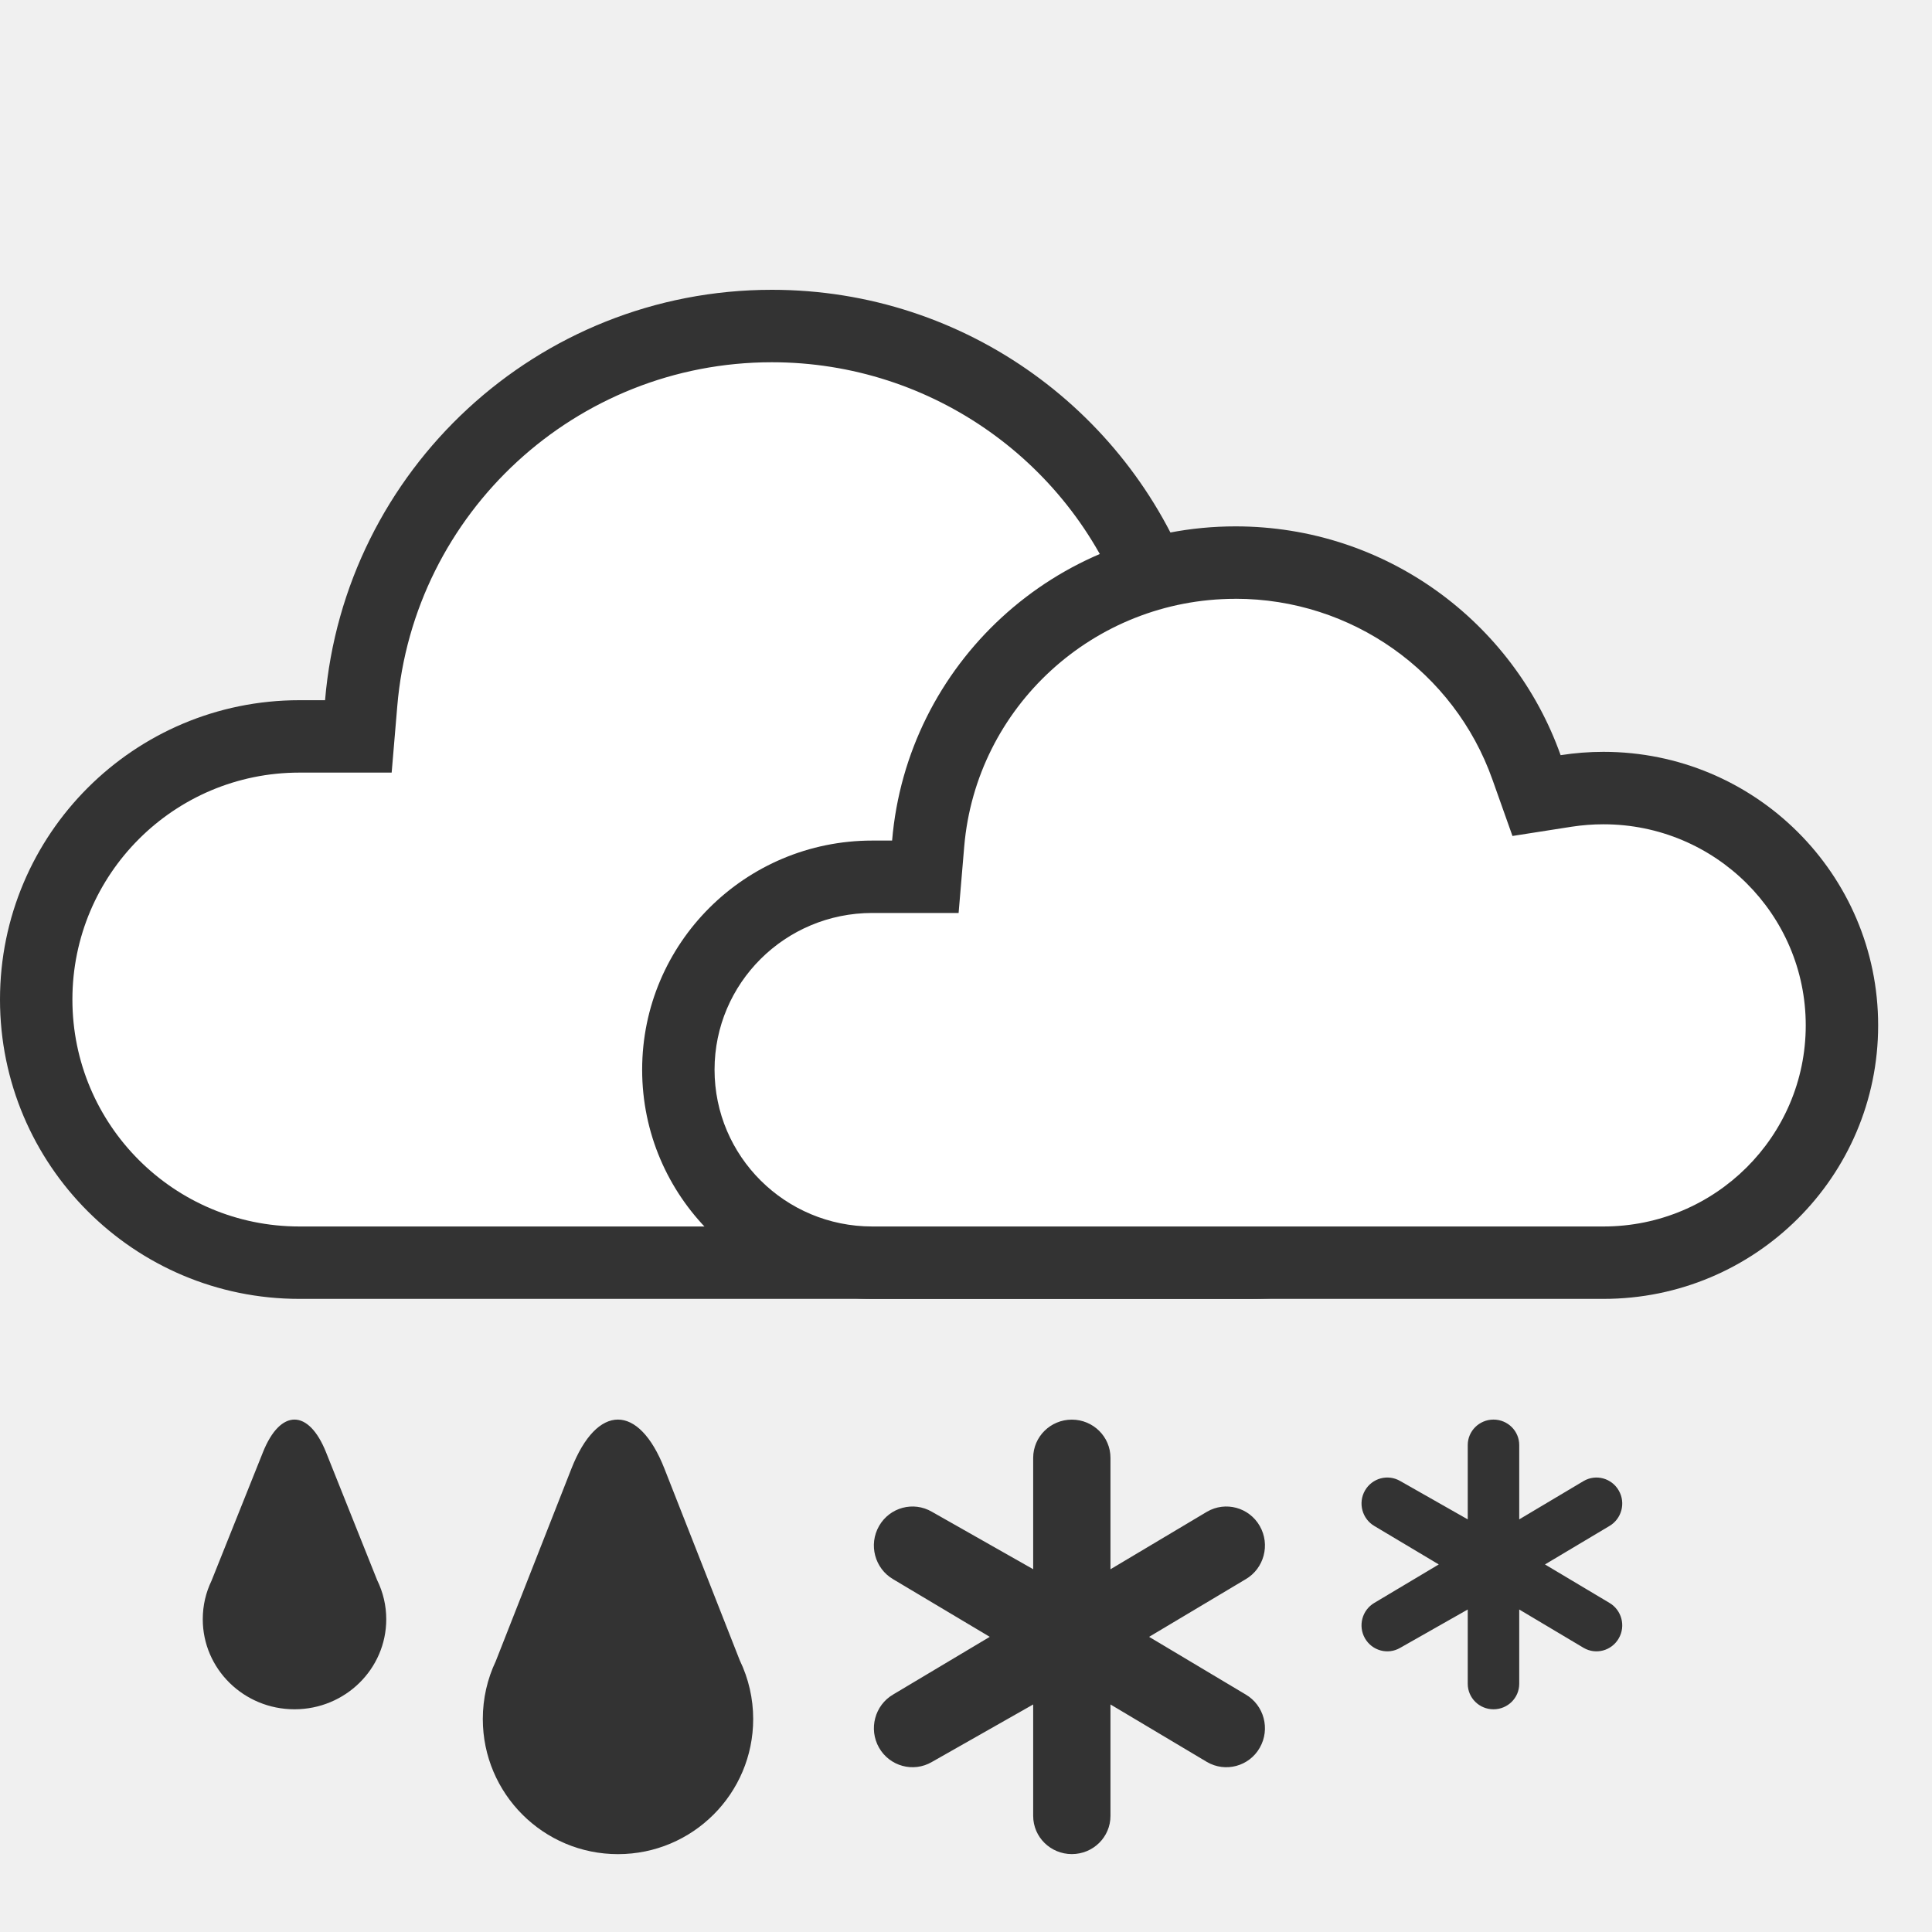
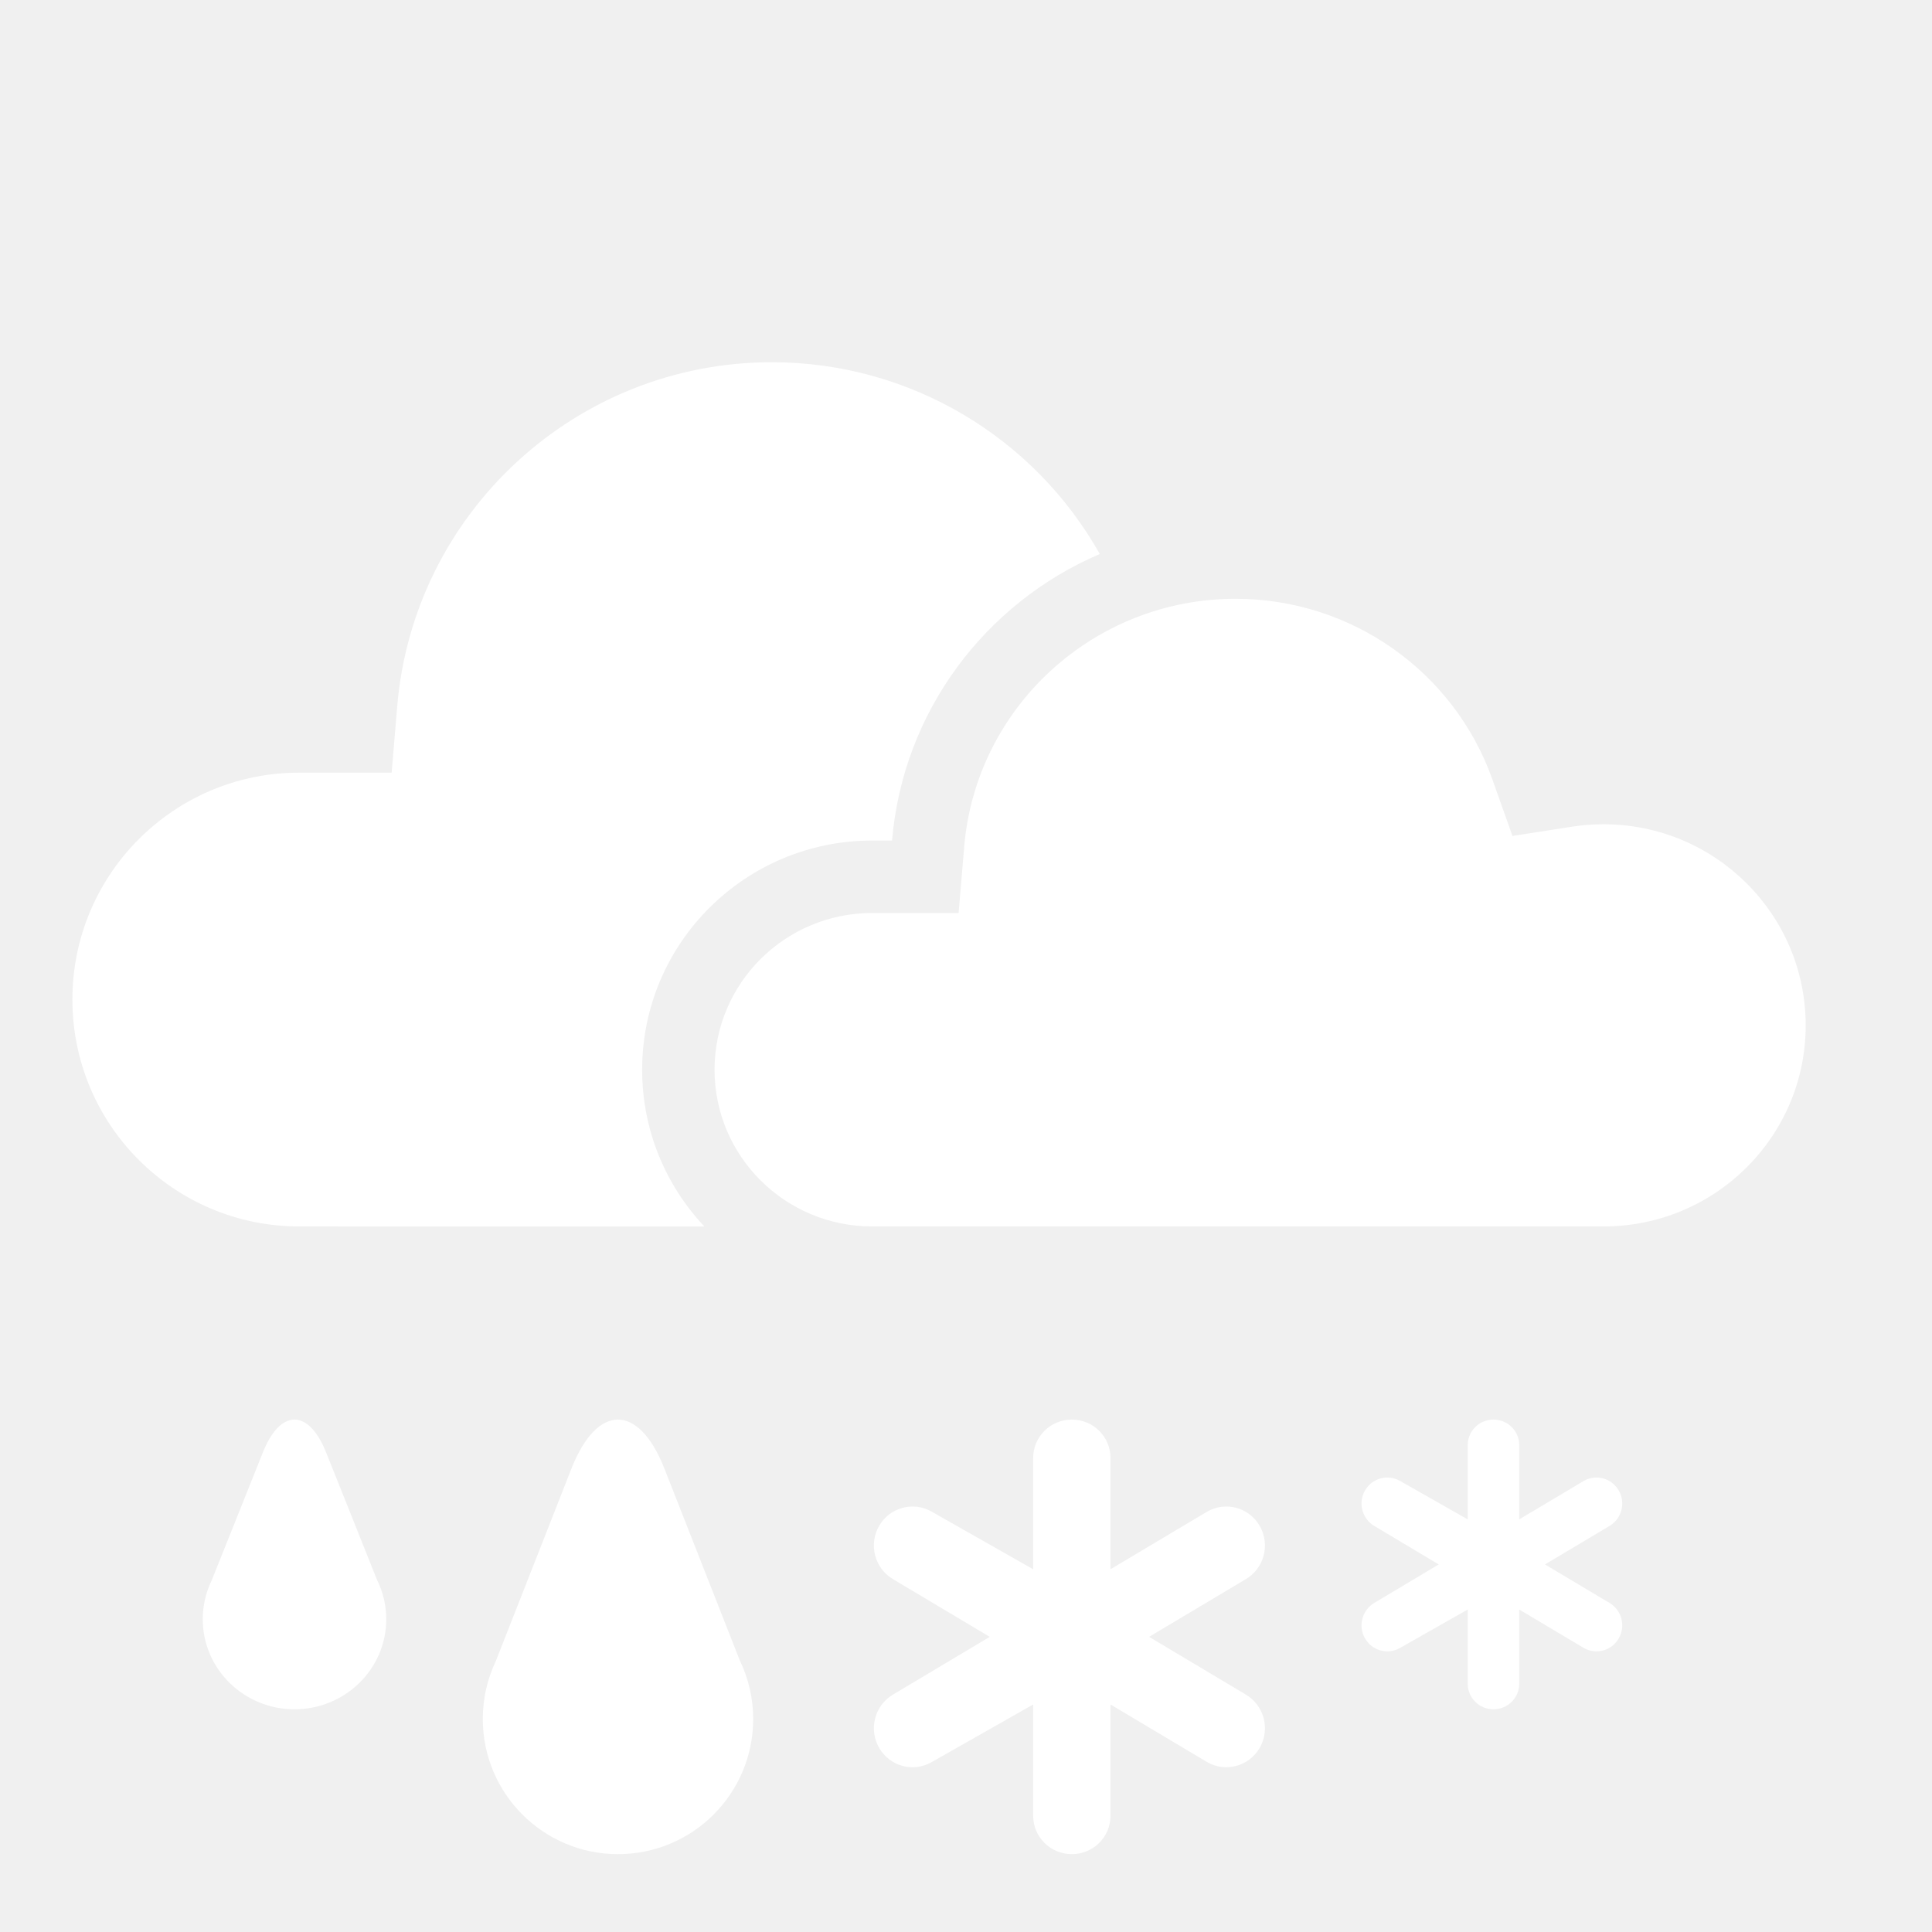
- <svg id="icon-icon_weather_82" width="40" height="40" viewBox="0 0 40 40">
-   <g fill="none" fill-rule="evenodd">
-     <g fill-rule="nonzero">
-       <g>
-         <g>
-           <path fill="#FFF" d="M15.98.5C11.408.5 7.61 4.01 7.229 8.539l-.038.458h-.992C3.05 8.997.5 11.547.5 14.694c0 3.148 2.55 5.698 5.698 5.698H25.89c3.81 0 6.898-3.088 6.898-6.897 0-3.81-3.089-6.898-6.898-6.898-.363 0-.723.028-1.077.084l-.41.064-.139-.391C23.034 2.874 19.734.5 15.981.5z" transform="translate(-2545 -6) translate(25 6) translate(2520 6)" />
-           <path fill="#333" d="M15.98 1.5c-4.052 0-7.419 3.11-7.755 7.122l-.116 1.374H6.198c-2.595 0-4.699 2.103-4.699 4.698 0 2.596 2.104 4.699 4.699 4.699H25.89c3.257 0 5.898-2.64 5.898-5.898 0-3.257-2.64-5.898-5.898-5.898-.311 0-.62.024-.922.072l-1.23.193-.416-1.175C22.232 3.603 19.306 1.5 15.981 1.5zm0-1.5c4.042 0 7.48 2.582 8.756 6.187.382-.06.768-.09 1.154-.09 4.086 0 7.397 3.312 7.397 7.398 0 4.085-3.311 7.397-7.397 7.397H6.198C2.775 20.892 0 18.118 0 14.694c0-3.422 2.774-6.197 6.198-6.197h.532C7.13 3.737 11.12 0 15.981 0z" transform="translate(-2545 -6) translate(25 6) translate(2520 6)" />
-           <path fill="#FFF" d="M25.536 5.262c-3.508 0-6.423 2.7-6.715 6.183l-.03.352h-.76c-2.415 0-4.372 1.962-4.372 4.383 0 2.42 1.957 4.382 4.372 4.382h15.107c2.923 0 5.292-2.375 5.292-5.305 0-2.93-2.37-5.305-5.292-5.305-.279 0-.555.022-.826.064l-.315.05-.106-.301c-.944-2.677-3.476-4.503-6.355-4.503z" transform="translate(-2545 -6) translate(25 6) translate(2520 6)" />
-           <path fill="#333" d="M25.58 6.398c-2.936 0-5.373 2.242-5.617 5.13l-.116 1.374H18.06c-1.806 0-3.266 1.454-3.266 3.245 0 1.792 1.46 3.246 3.266 3.246h15.138c2.314 0 4.188-1.866 4.188-4.164 0-2.298-1.874-4.163-4.188-4.163-.221 0-.44.017-.656.05l-1.228.192-.416-1.171c-.789-2.222-2.907-3.74-5.317-3.74zm0-1.5c3.108 0 5.75 1.977 6.731 4.737.294-.046.59-.069.887-.069 3.141 0 5.687 2.536 5.687 5.663 0 3.128-2.546 5.663-5.687 5.663H18.06c-2.632 0-4.765-2.124-4.765-4.745 0-2.62 2.133-4.744 4.765-4.744h.41c.306-3.643 3.373-6.505 7.11-6.505z" transform="translate(-2545 -6) translate(25 6) translate(2520 6)" />
-           <g fill="#333">
-             <path d="M11.396 6.199c0 1.545-1.253 2.798-2.8 2.798-1.545 0-2.798-1.253-2.798-2.798 0-.428.096-.834.268-1.196l1.567-3.988c.532-1.353 1.393-1.354 1.925 0l1.56 3.969c.183.379.278.794.278 1.215zM3.799 4.133c0 1.03-.85 1.865-1.9 1.865C.85 5.998 0 5.163 0 4.133c0-.286.065-.556.182-.798L1.246.676c.36-.901.945-.902 1.306 0L3.61 3.323c.124.252.189.529.189.81zM27.256 2.066l1.333-.794c.255-.149.581-.06.728.197.148.257.06.586-.195.735l-1.333.795 1.333.795c.255.149.343.478.195.735-.147.257-.473.346-.728.197l-1.333-.794V5.47c0 .292-.238.528-.533.528-.294 0-.533-.236-.533-.528V3.932l-1.399.794c-.255.149-.581.06-.729-.197-.147-.257-.06-.586.196-.735l1.332-.795-1.332-.795c-.255-.149-.343-.478-.196-.735.148-.258.474-.346.73-.197l1.398.794V.527c0-.29.239-.527.533-.527.295 0 .533.236.533.527v1.539zm-8.463 1.033l1.998-1.191c.383-.223.872-.091 1.093.295.221.386.09.88-.293 1.103l-1.998 1.192 1.998 1.193c.383.223.514.717.293 1.103-.22.386-.71.518-1.093.295l-1.998-1.191v2.308c0 .437-.358.79-.8.79-.441 0-.8-.353-.8-.79V5.898l-2.098 1.191c-.383.223-.872.09-1.093-.295-.22-.386-.09-.88.293-1.103l1.999-1.193-1.999-1.192c-.383-.223-.514-.717-.293-1.103.221-.386.71-.518 1.093-.295l2.098 1.19V.792c0-.437.359-.791.8-.791.442 0 .8.354.8.79V3.1z" transform="translate(-2545 -6) translate(25 6) translate(2520 6) translate(4.198 23.391)" />
+ <svg xmlns="http://www.w3.org/2000/svg" width="40px" height="40px" viewBox="0 0 40 40" version="1.1">
+   <g id="Page-1" stroke="none" stroke-width="1" fill="none" fill-rule="evenodd">
+     <g id="icons-day" transform="translate(-2545, -6)" fill="#FFFFFF" fill-rule="nonzero">
+       <g id="icons" transform="translate(25, 6)">
+         <g id="48" transform="translate(2521.499, 7.499429)">
+           <path d="M14.481,1.77635684e-15 C17.349,1.77635684e-15 19.918,1.564 21.271,3.971 C18.902,4.983 17.195,7.233 16.97,9.903 L16.97,9.903 L16.56,9.903 C13.928,9.903 11.796,12.028 11.796,14.648 C11.796,15.904 12.285,17.045 13.085,17.894 L4.699,17.893 C2.103,17.893 -2.20978791e-12,15.79 -2.20978791e-12,13.195 C-2.20978791e-12,10.672 1.988,8.614 4.483,8.502 L4.699,8.497 L6.61,8.497 L6.725,7.123 C7.062,3.111 10.429,1.77635684e-15 14.481,1.77635684e-15 Z" id="Combined-Shape" />
+           <path d="M24.081,4.898 C26.491,4.898 28.61,6.415 29.399,8.637 L29.399,8.637 L29.815,9.808 L31.043,9.617 C31.258,9.583 31.477,9.566 31.699,9.566 C34.013,9.566 35.886,11.432 35.886,13.73 C35.886,16.028 34.013,17.893 31.699,17.893 L31.699,17.893 L16.56,17.893 C14.755,17.893 13.295,16.439 13.295,14.648 C13.295,12.857 14.755,11.403 16.56,11.403 L16.56,11.403 L18.348,11.403 L18.464,10.029 C18.707,7.141 21.145,4.898 24.081,4.898 Z" id="Combined-Shape" />
+           <g id="Group" transform="translate(2.698971, 21.89166)">
+             <path d="M11.396,6.199 C11.396,7.744 10.143,8.997 8.597,8.997 C7.051,8.997 5.798,7.744 5.798,6.199 C5.798,5.771 5.894,5.365 6.066,5.003 L7.633,1.015 C8.165,-0.338 9.026,-0.339 9.558,1.015 L11.118,4.984 C11.301,5.363 11.396,5.778 11.396,6.199 L11.396,6.199 Z M3.799,4.133 C3.799,5.163 2.948,5.998 1.899,5.998 C0.85,5.998 0,5.163 0,4.133 C0,3.847 0.065,3.577 0.182,3.335 L1.246,0.676 C1.606,-0.225 2.191,-0.226 2.552,0.676 L3.61,3.323 C3.734,3.575 3.799,3.852 3.799,4.133 Z" id="Shape" />
+             <path d="M27.256,2.066 L28.589,1.272 C28.844,1.123 29.17,1.211 29.317,1.469 C29.465,1.726 29.377,2.055 29.122,2.204 L27.789,2.999 L29.122,3.794 C29.377,3.943 29.465,4.272 29.317,4.529 C29.17,4.786 28.844,4.875 28.589,4.726 L27.256,3.932 L27.256,5.47 C27.256,5.762 27.018,5.998 26.723,5.998 C26.429,5.998 26.19,5.762 26.19,5.47 L26.19,3.932 L24.791,4.726 C24.536,4.875 24.21,4.786 24.062,4.529 C23.915,4.272 24.003,3.943 24.258,3.794 L25.59,2.999 L24.258,2.204 C24.003,2.055 23.915,1.726 24.062,1.469 C24.21,1.211 24.536,1.123 24.791,1.272 L26.19,2.066 L26.19,0.527 C26.19,0.236 26.429,0 26.723,0 C27.018,0 27.256,0.236 27.256,0.527 L27.256,2.066 L27.256,2.066 Z M18.793,3.099 L20.791,1.908 C21.174,1.685 21.663,1.817 21.884,2.203 C22.105,2.589 21.974,3.083 21.591,3.306 L19.593,4.498 L21.591,5.691 C21.974,5.914 22.105,6.408 21.884,6.794 C21.663,7.18 21.174,7.312 20.791,7.089 L18.793,5.898 L18.793,8.206 C18.793,8.643 18.435,8.997 17.993,8.997 C17.552,8.997 17.193,8.643 17.193,8.206 L17.193,5.898 L15.095,7.089 C14.712,7.312 14.223,7.18 14.002,6.794 C13.781,6.408 13.912,5.914 14.295,5.691 L16.294,4.498 L14.295,3.306 C13.912,3.083 13.781,2.589 14.002,2.203 C14.223,1.817 14.712,1.685 15.095,1.908 L17.193,3.099 L17.193,0.791 C17.193,0.354 17.552,0 17.993,0 C18.435,0 18.793,0.354 18.793,0.791 L18.793,3.099 Z" id="Shape" />
          </g>
        </g>
      </g>
    </g>
  </g>
</svg>
